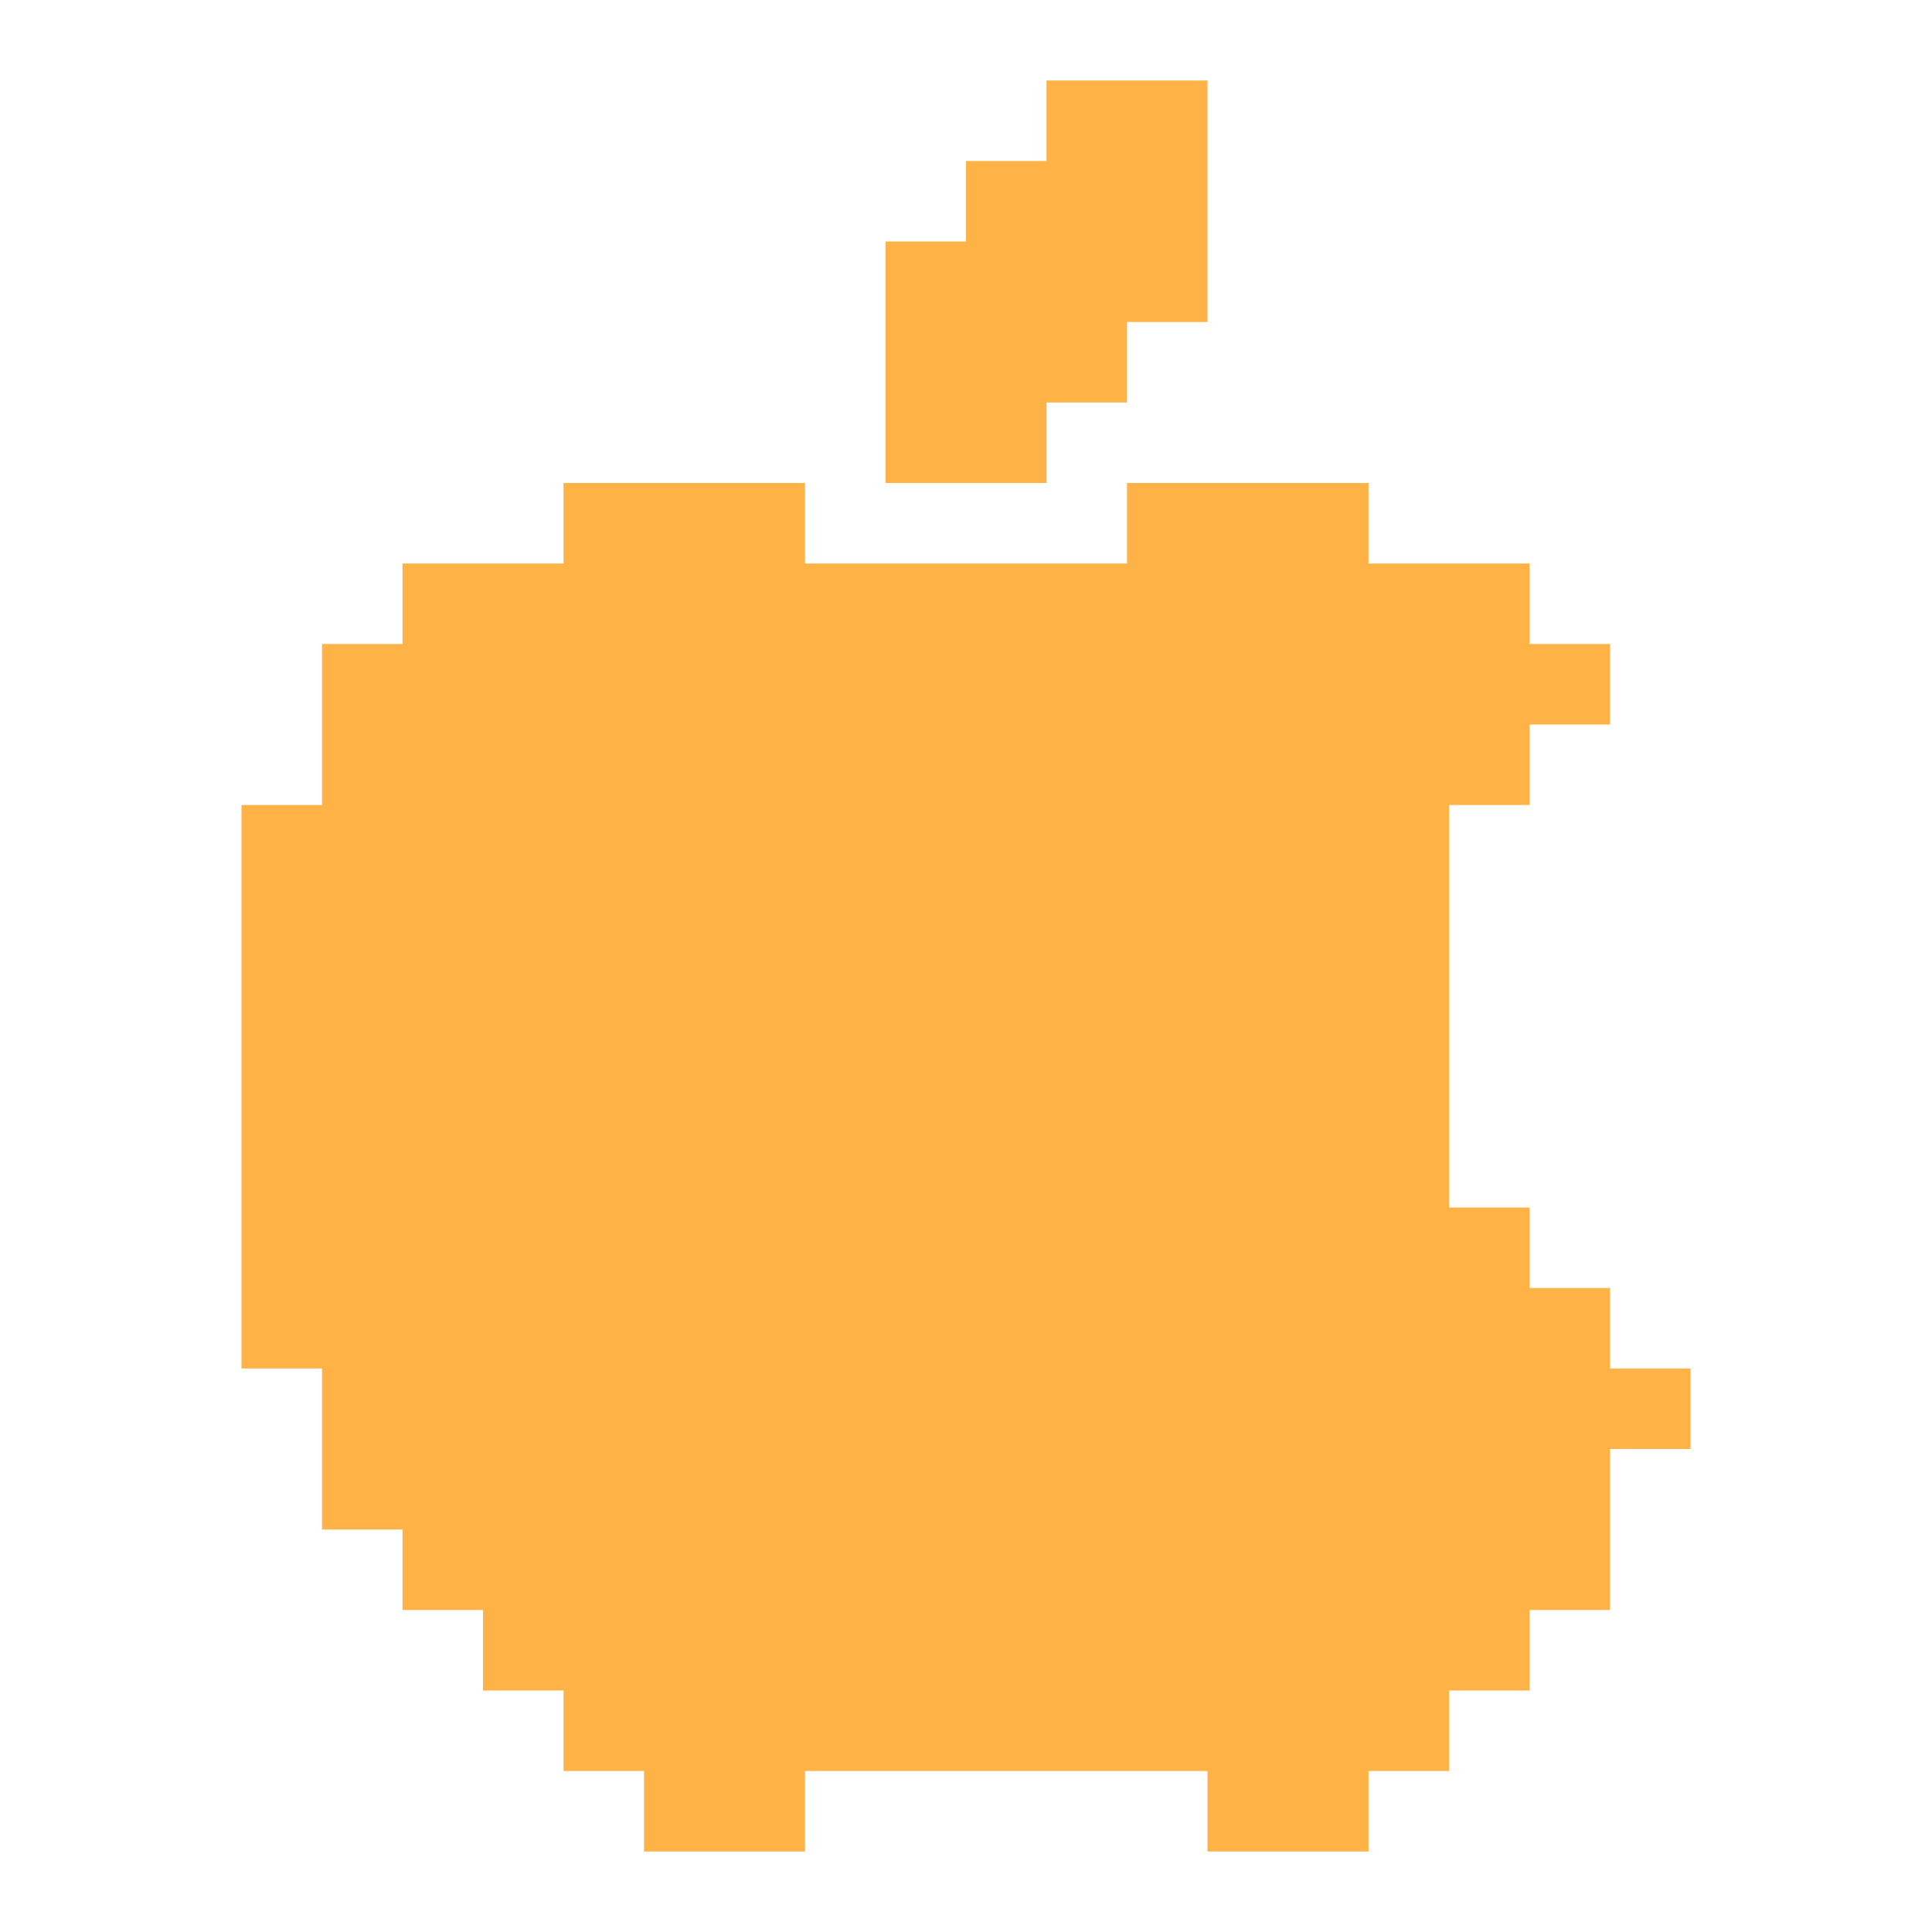
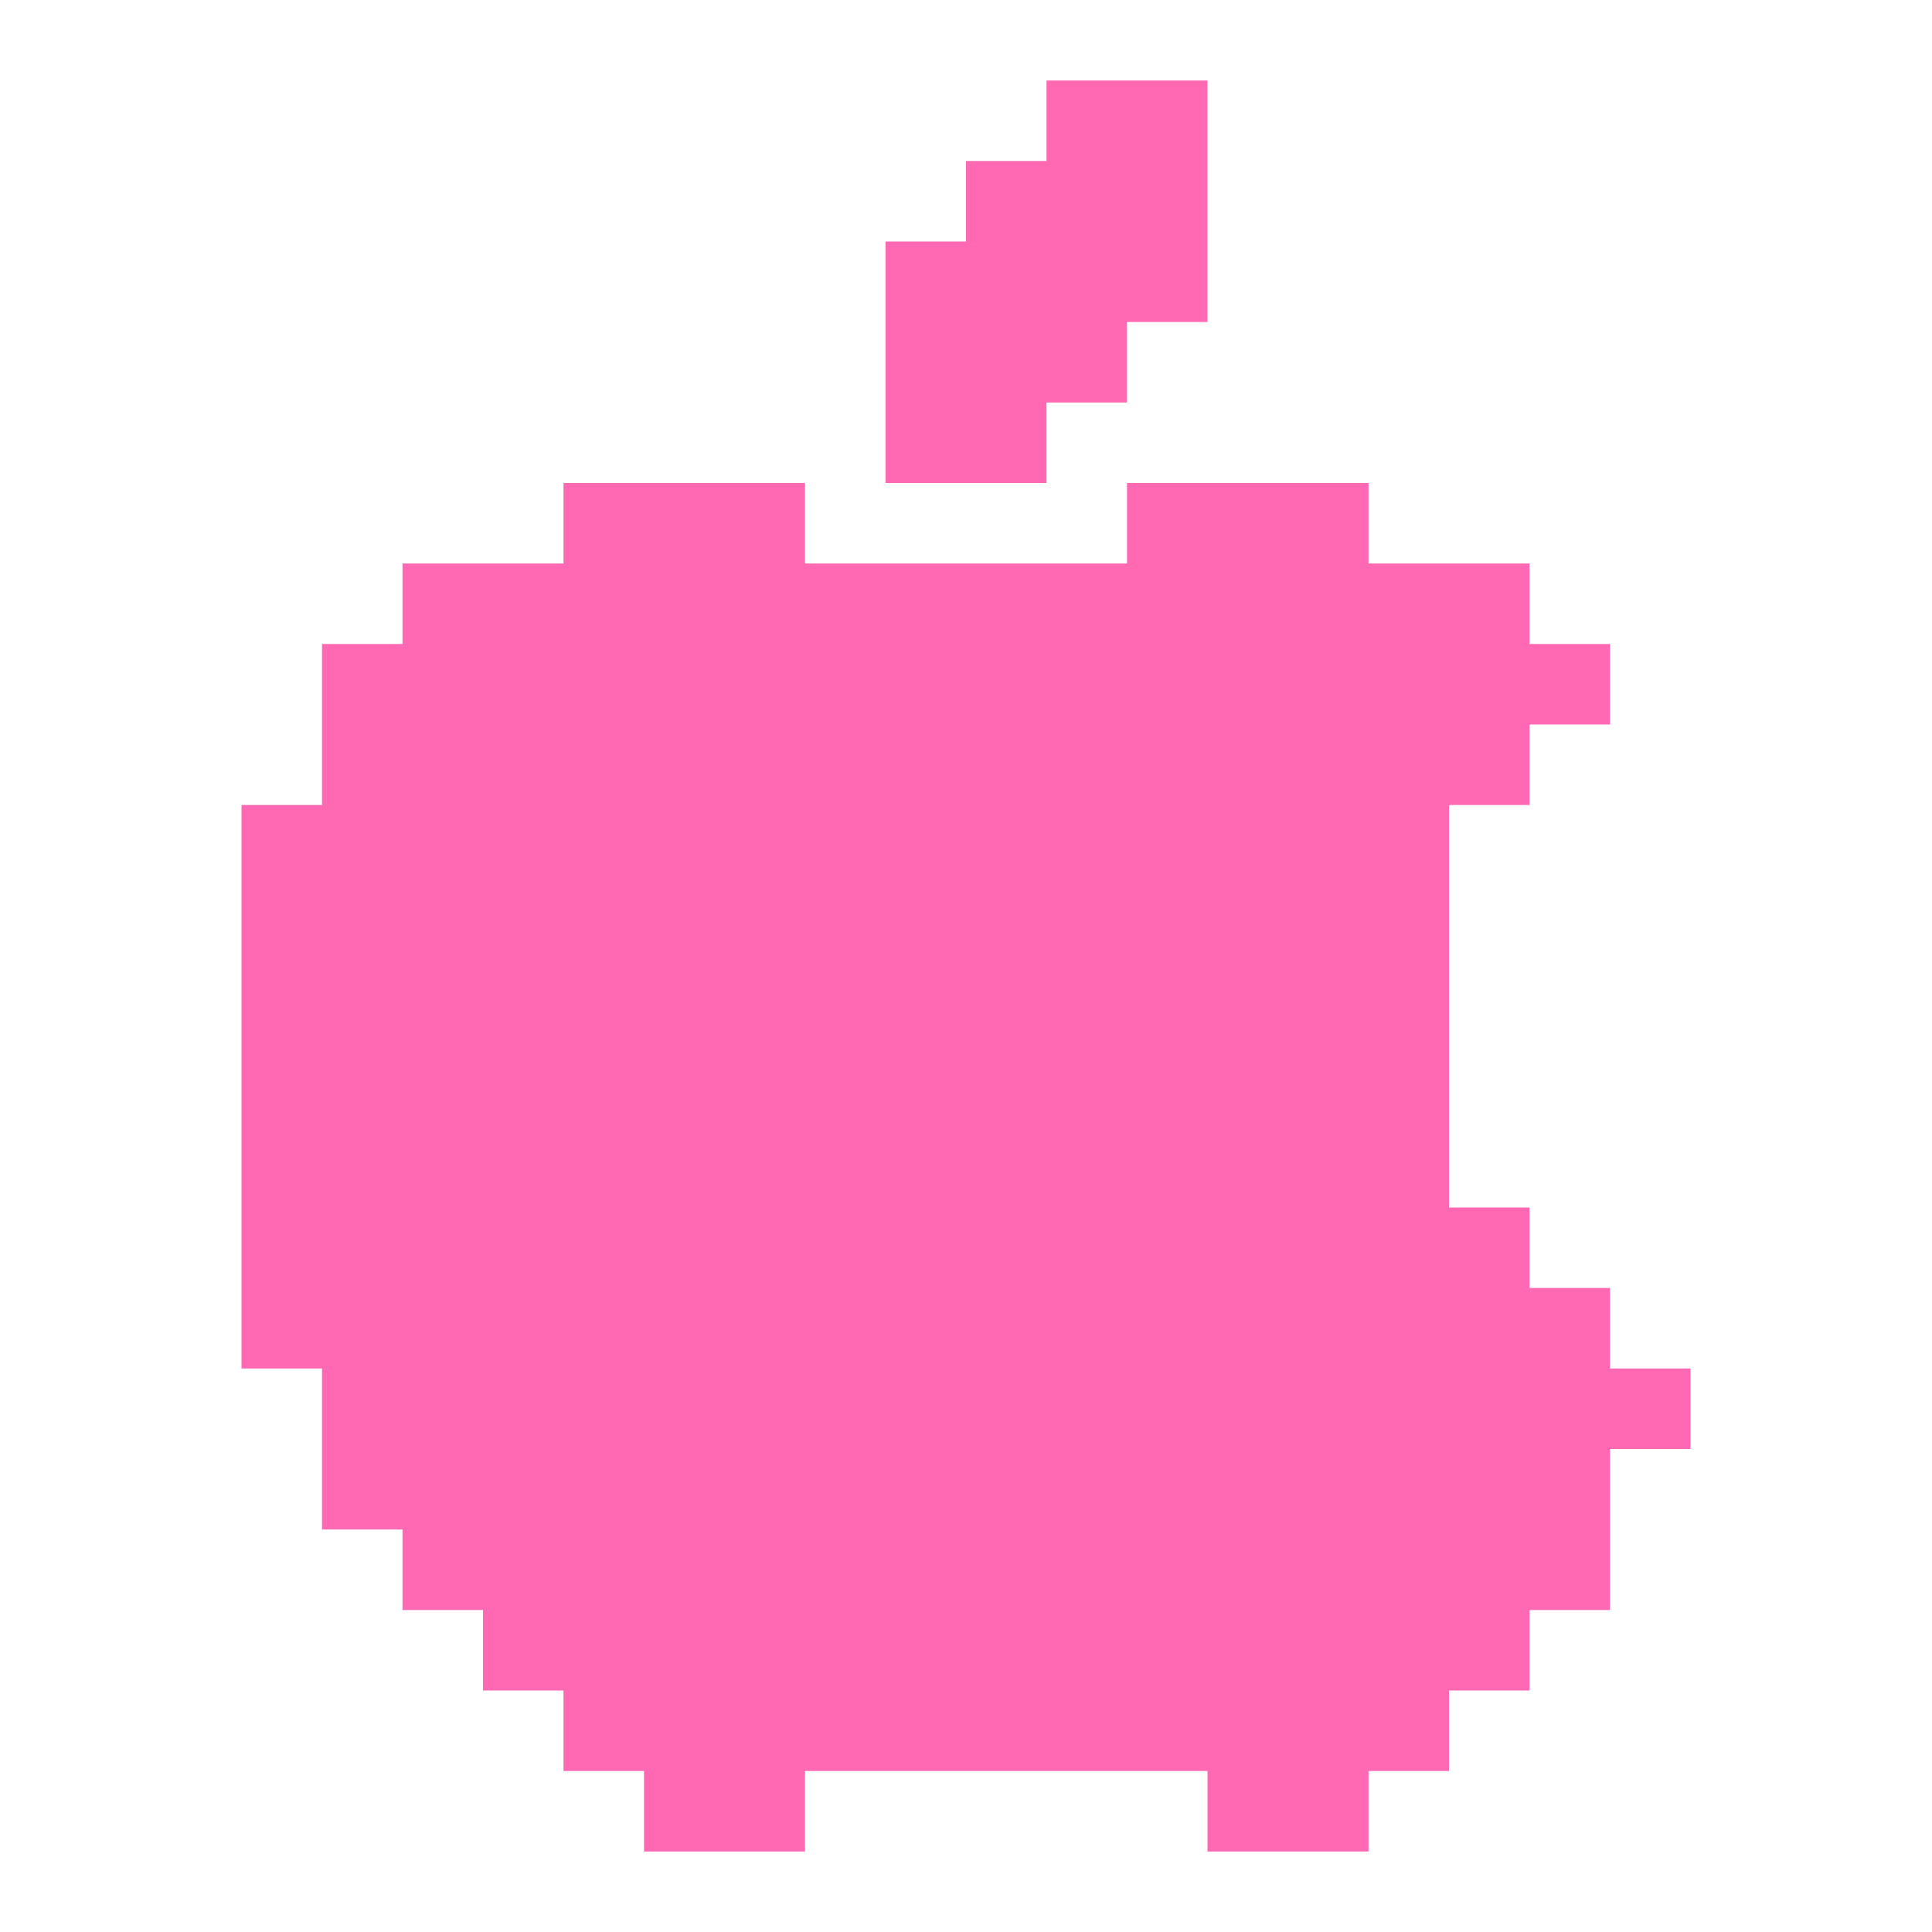
<svg xmlns="http://www.w3.org/2000/svg" width="100%" height="100%" viewBox="0 0 24 24" version="1.1" xml:space="preserve" style="fill-rule:evenodd;clip-rule:evenodd;stroke-linejoin:round;stroke-miterlimit:2;">
-   <path d="M15,1L15,4L14,4L14,5L13,5L13,6L11,6L11,3L12,3L12,2L13,2L13,1L15,1Z" style="fill:rgb(255,179,71);fill-rule:nonzero;" />
-   <path d="M21,17L21,18L20,18L20,20L19,20L19,21L18,21L18,22L17,22L17,23L15,23L15,22L10,22L10,23L8,23L8,22L7,22L7,21L6,21L6,20L5,20L5,19L4,19L4,17L3,17L3,10L4,10L4,8L5,8L5,7L7,7L7,6L10,6L10,7L14,7L14,6L17,6L17,7L19,7L19,8L20,8L20,9L19,9L19,10L18,10L18,15L19,15L19,16L20,16L20,17L21,17Z" style="fill:rgb(255,179,71);fill-rule:nonzero;" />
+   <path d="M15,1L15,4L14,4L14,5L13,5L13,6L11,6L11,3L12,3L12,2L13,2L13,1L15,1Z" style="fill:rgb(255,105,180);fill-rule:nonzero;" />
+   <path d="M21,17L21,18L20,18L20,20L19,20L19,21L18,21L18,22L17,22L17,23L15,23L15,22L10,22L10,23L8,23L8,22L7,22L7,21L6,21L6,20L5,20L5,19L4,19L4,17L3,17L3,10L4,10L4,8L5,8L5,7L7,7L7,6L10,6L10,7L14,7L14,6L17,6L17,7L19,7L19,8L20,8L20,9L19,9L19,10L18,10L18,15L19,15L19,16L20,16L20,17L21,17Z" style="fill:rgb(255,105,180);fill-rule:nonzero;" />
</svg>
